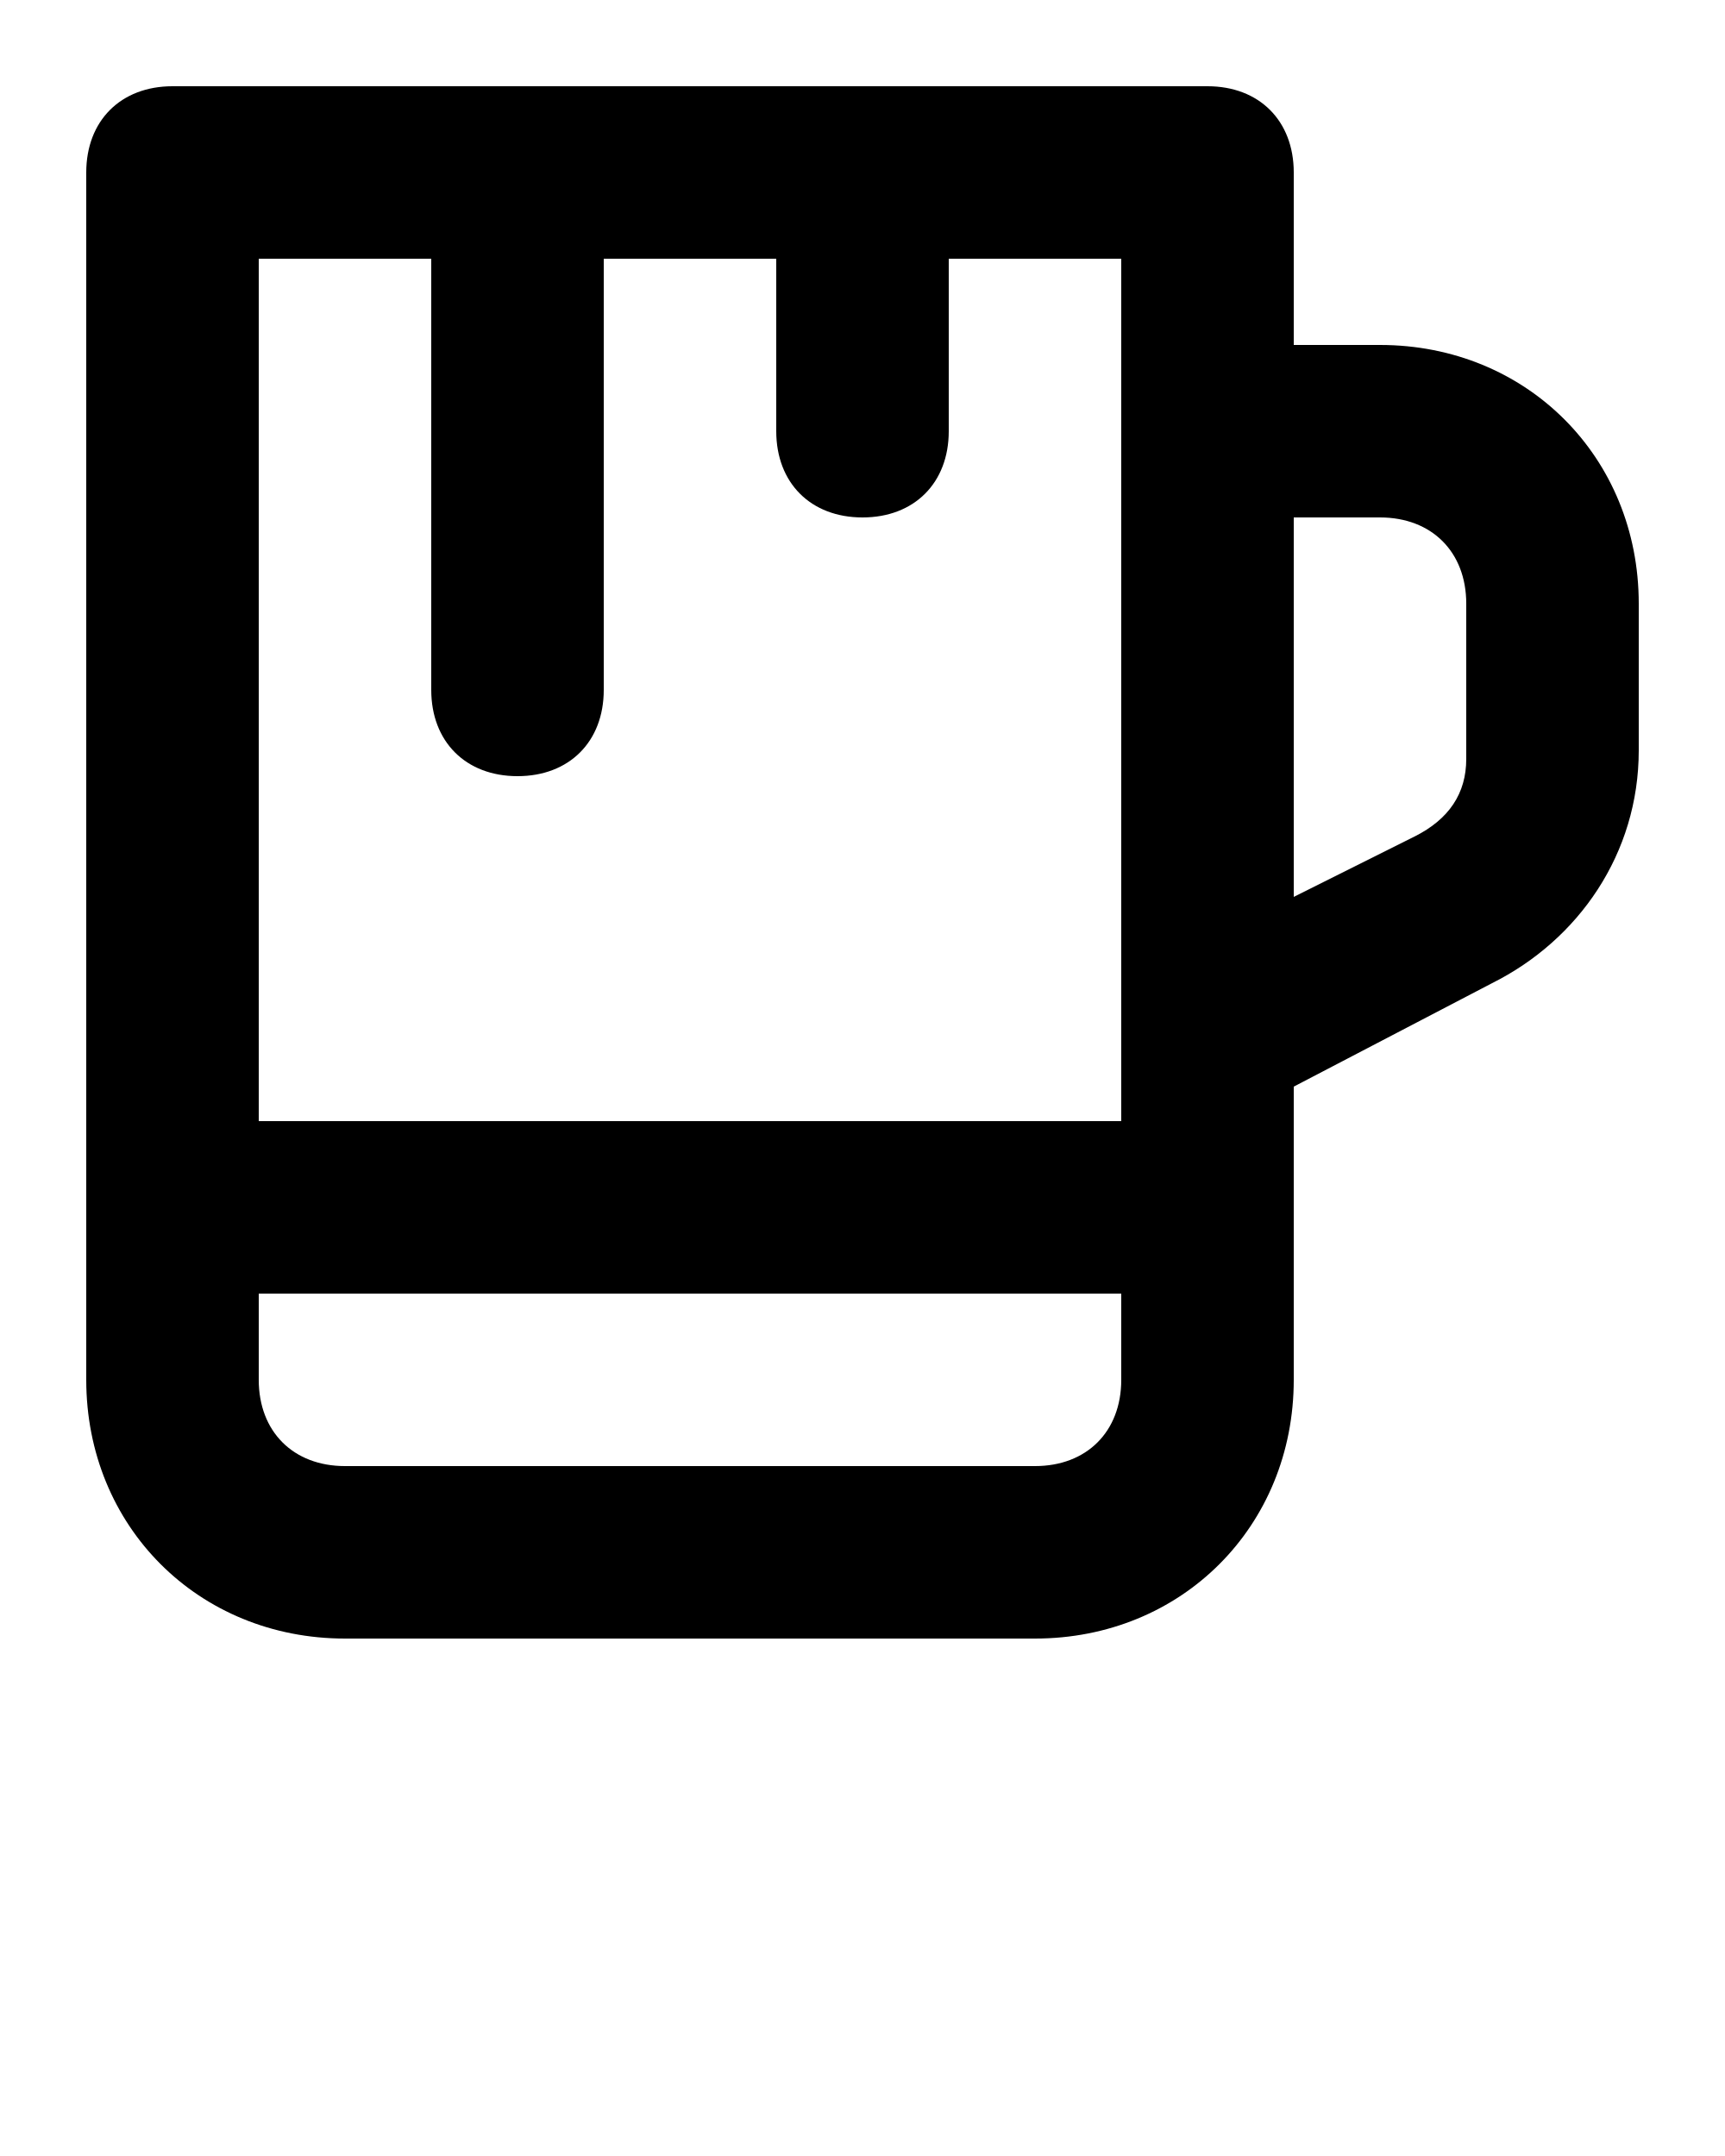
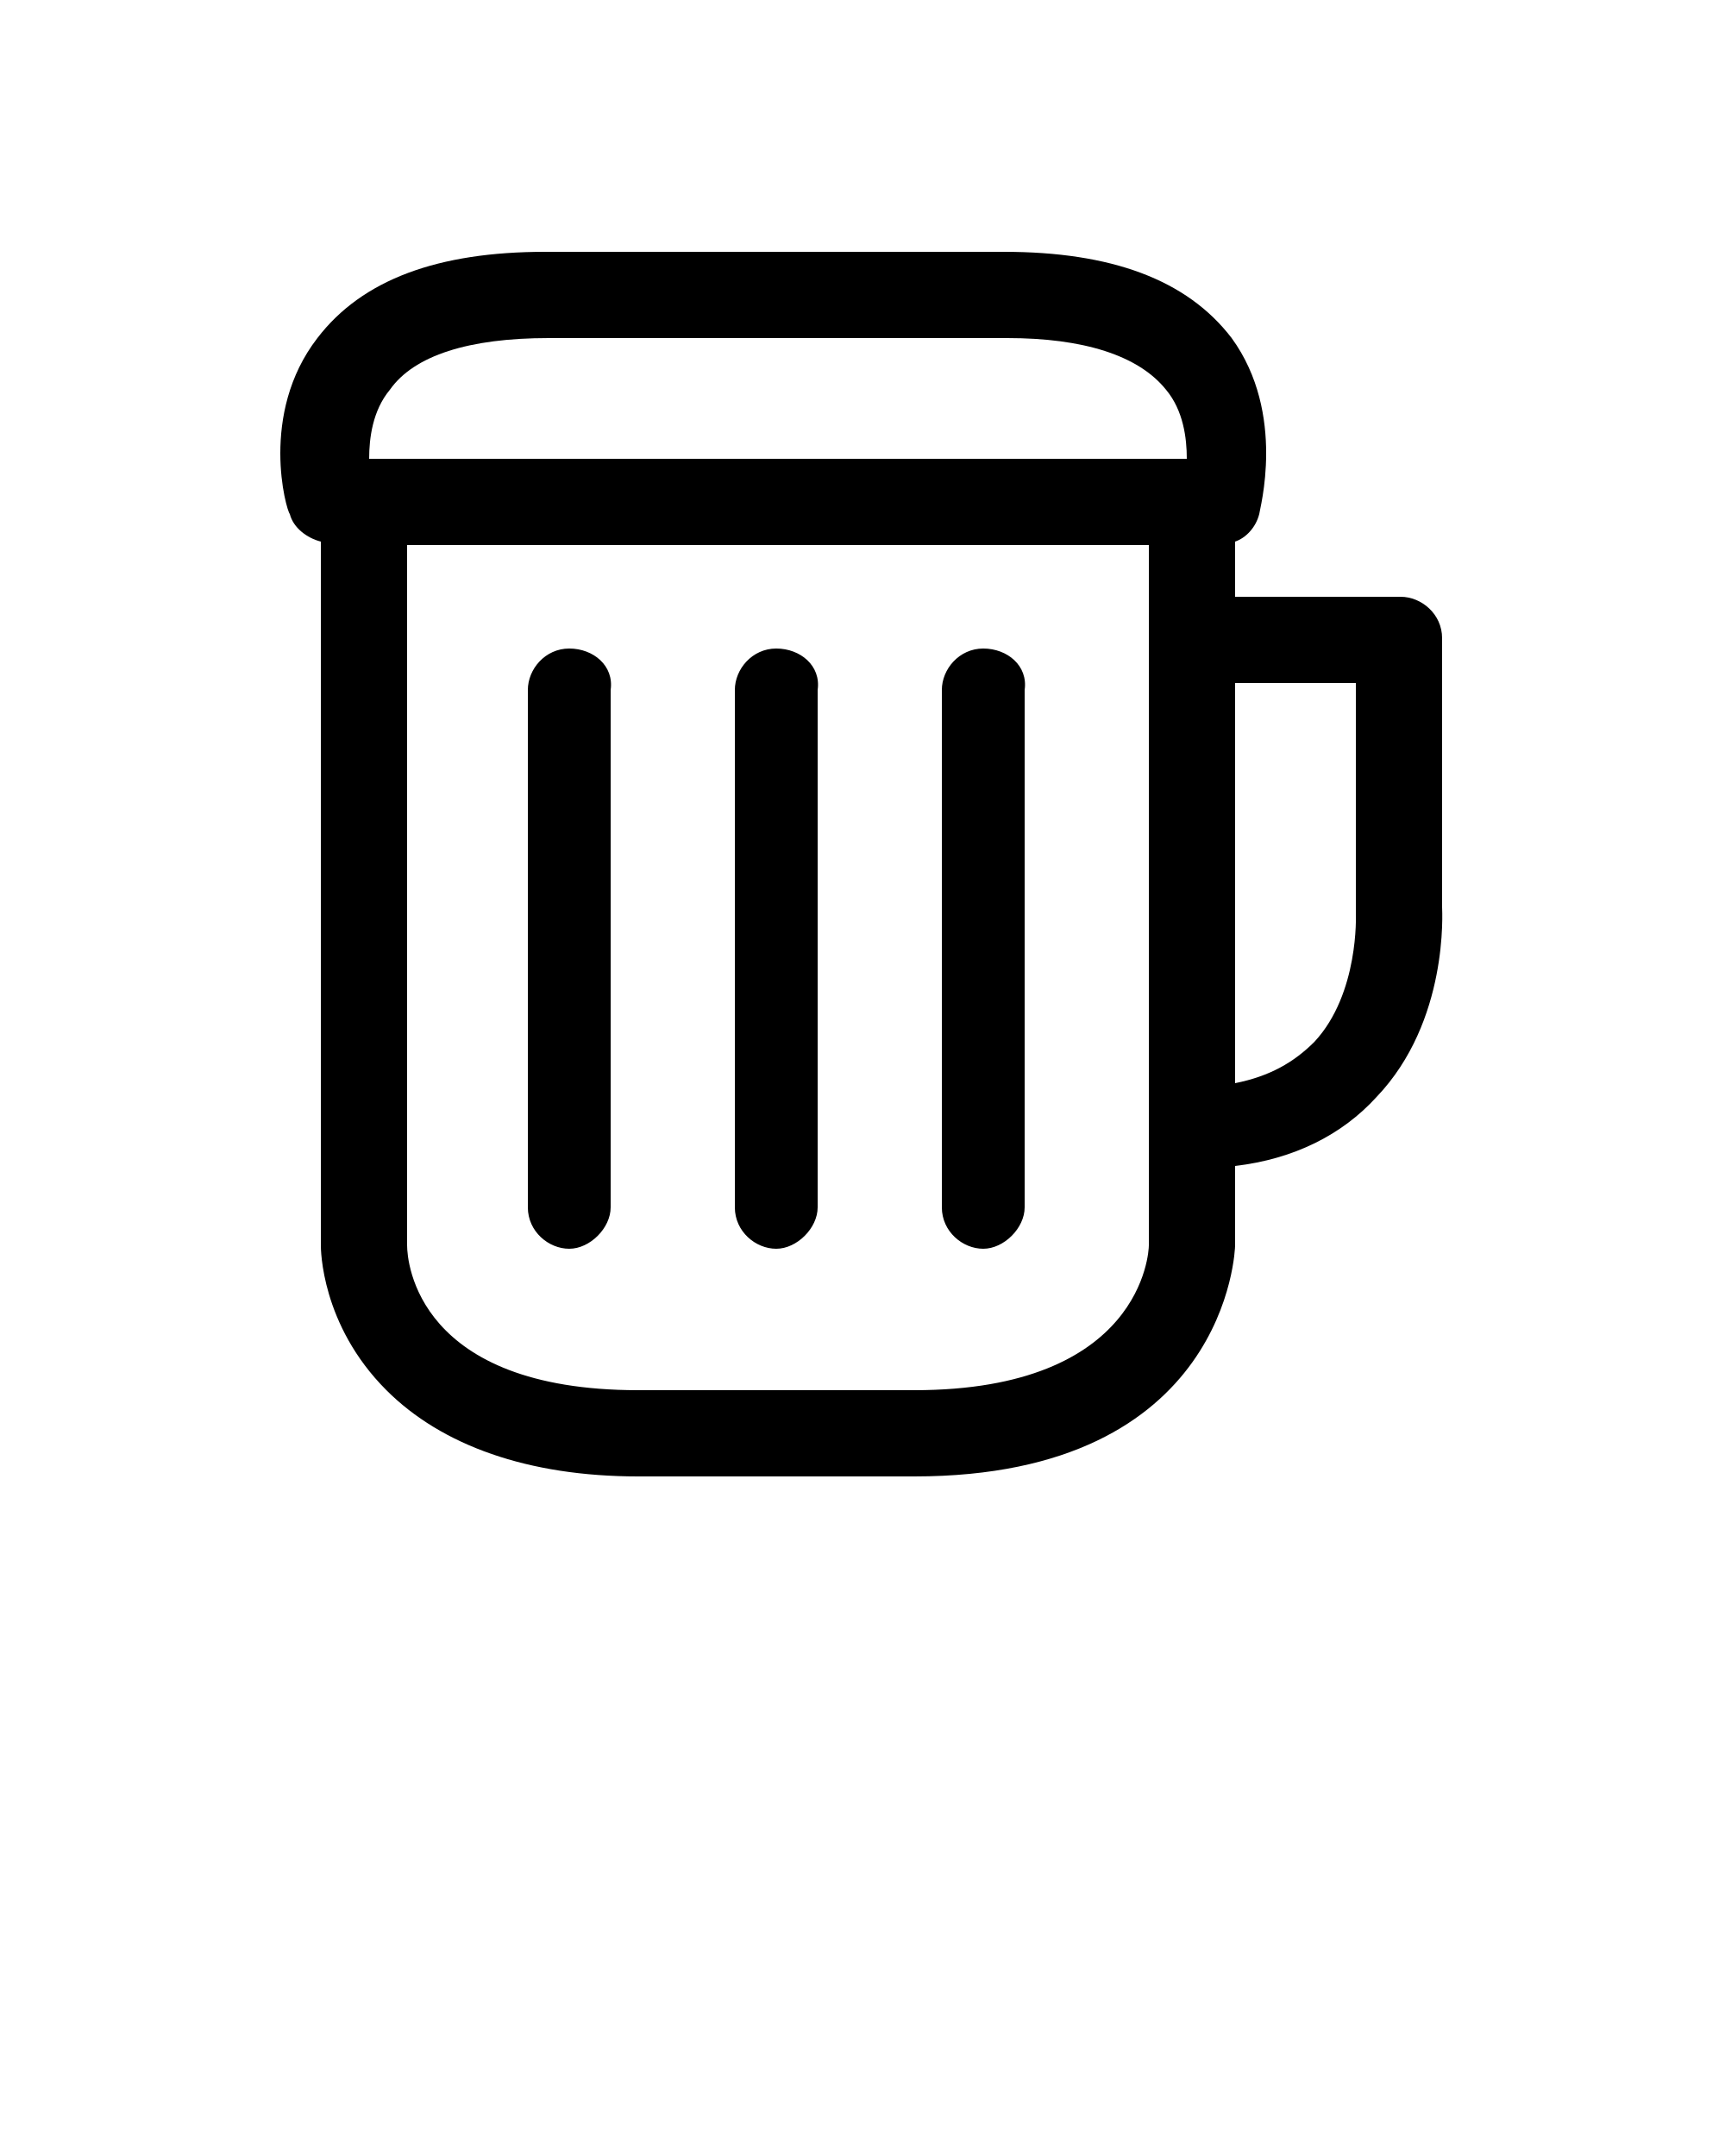
- <svg xmlns="http://www.w3.org/2000/svg" version="1.1" x="0px" y="0px" viewBox="0 0 20 25" style="enable-background:new 0 0 20 20;" xml:space="preserve">
-   <path d="M16,4h-1V2c0-0.6-0.4-1-1-1H2C1.4,1,1,1.4,1,2v14c0,1.7,1.3,3,3,3h8c1.7,0,3-1.3,3-3v-3.4l2.3-1.2c1-0.5,1.7-1.5,1.7-2.7V7  C19,5.3,17.7,4,16,4z M5,3v5c0,0.6,0.4,1,1,1s1-0.4,1-1V3h2v2c0,0.6,0.4,1,1,1s1-0.4,1-1V3h2v10H3V3H5z M12,17H4c-0.6,0-1-0.4-1-1  v-1h10v1C13,16.6,12.6,17,12,17z M17,8.8c0,0.4-0.2,0.7-0.6,0.9L15,10.4V6h1c0.6,0,1,0.4,1,1V8.8z" />
+ <svg xmlns="http://www.w3.org/2000/svg" version="1.0" x="0px" y="0px" viewBox="0 0 50 62.5" enable-background="new 0 0 50 50" xml:space="preserve">
+   <g>
+     <path d="M11.2,40.3c1.6,1.6,4.1,2.5,7.3,2.5h8c9.1,0,9.3-6.6,9.3-6.7v-2.3c1.7-0.2,3.1-0.9,4.1-2c2.1-2.2,1.9-5.4,1.9-5.5v-7.8   c0-0.7-0.6-1.2-1.2-1.2h-4.8v-1.6c0.3-0.1,0.6-0.4,0.7-0.8c0-0.1,0.8-2.9-0.8-5.1c-1.3-1.7-3.5-2.5-6.6-2.5H15.8   c-3.1,0-5.3,0.8-6.6,2.5c-1.7,2.2-0.9,5-0.8,5.1c0.1,0.4,0.5,0.7,0.9,0.8v20.4C9.3,36.2,9.3,38.4,11.2,40.3z M33.3,36.1   c0,0.2-0.2,4.2-6.8,4.2h-8c-6.4,0-6.7-3.7-6.7-4.2V15.8h21.5V36.1z M39.3,19.8l0,6.7c0,0,0.1,2.3-1.2,3.7c-0.6,0.6-1.3,1-2.3,1.2   V19.8H39.3z M11.3,11.3c0.7-1,2.3-1.5,4.6-1.5h13.3c2.2,0,3.8,0.5,4.6,1.5c0.5,0.6,0.6,1.4,0.6,2H10.7   C10.7,12.7,10.8,11.9,11.3,11.3z" />
+     <path d="M22.5,18.8c-0.7,0-1.2,0.6-1.2,1.2v15c0,0.7,0.6,1.2,1.2,1.2s1.2-0.6,1.2-1.2V20C23.8,19.3,23.2,18.8,22.5,18.8z" />
+     <path d="M28.5,18.8c-0.7,0-1.2,0.6-1.2,1.2v15c0,0.7,0.6,1.2,1.2,1.2s1.2-0.6,1.2-1.2V20C29.8,19.3,29.2,18.8,28.5,18.8z" />
+     <path d="M16.5,18.8c-0.7,0-1.2,0.6-1.2,1.2v15c0,0.7,0.6,1.2,1.2,1.2s1.2-0.6,1.2-1.2V20C17.8,19.3,17.2,18.8,16.5,18.8z" />
+   </g>
</svg>
